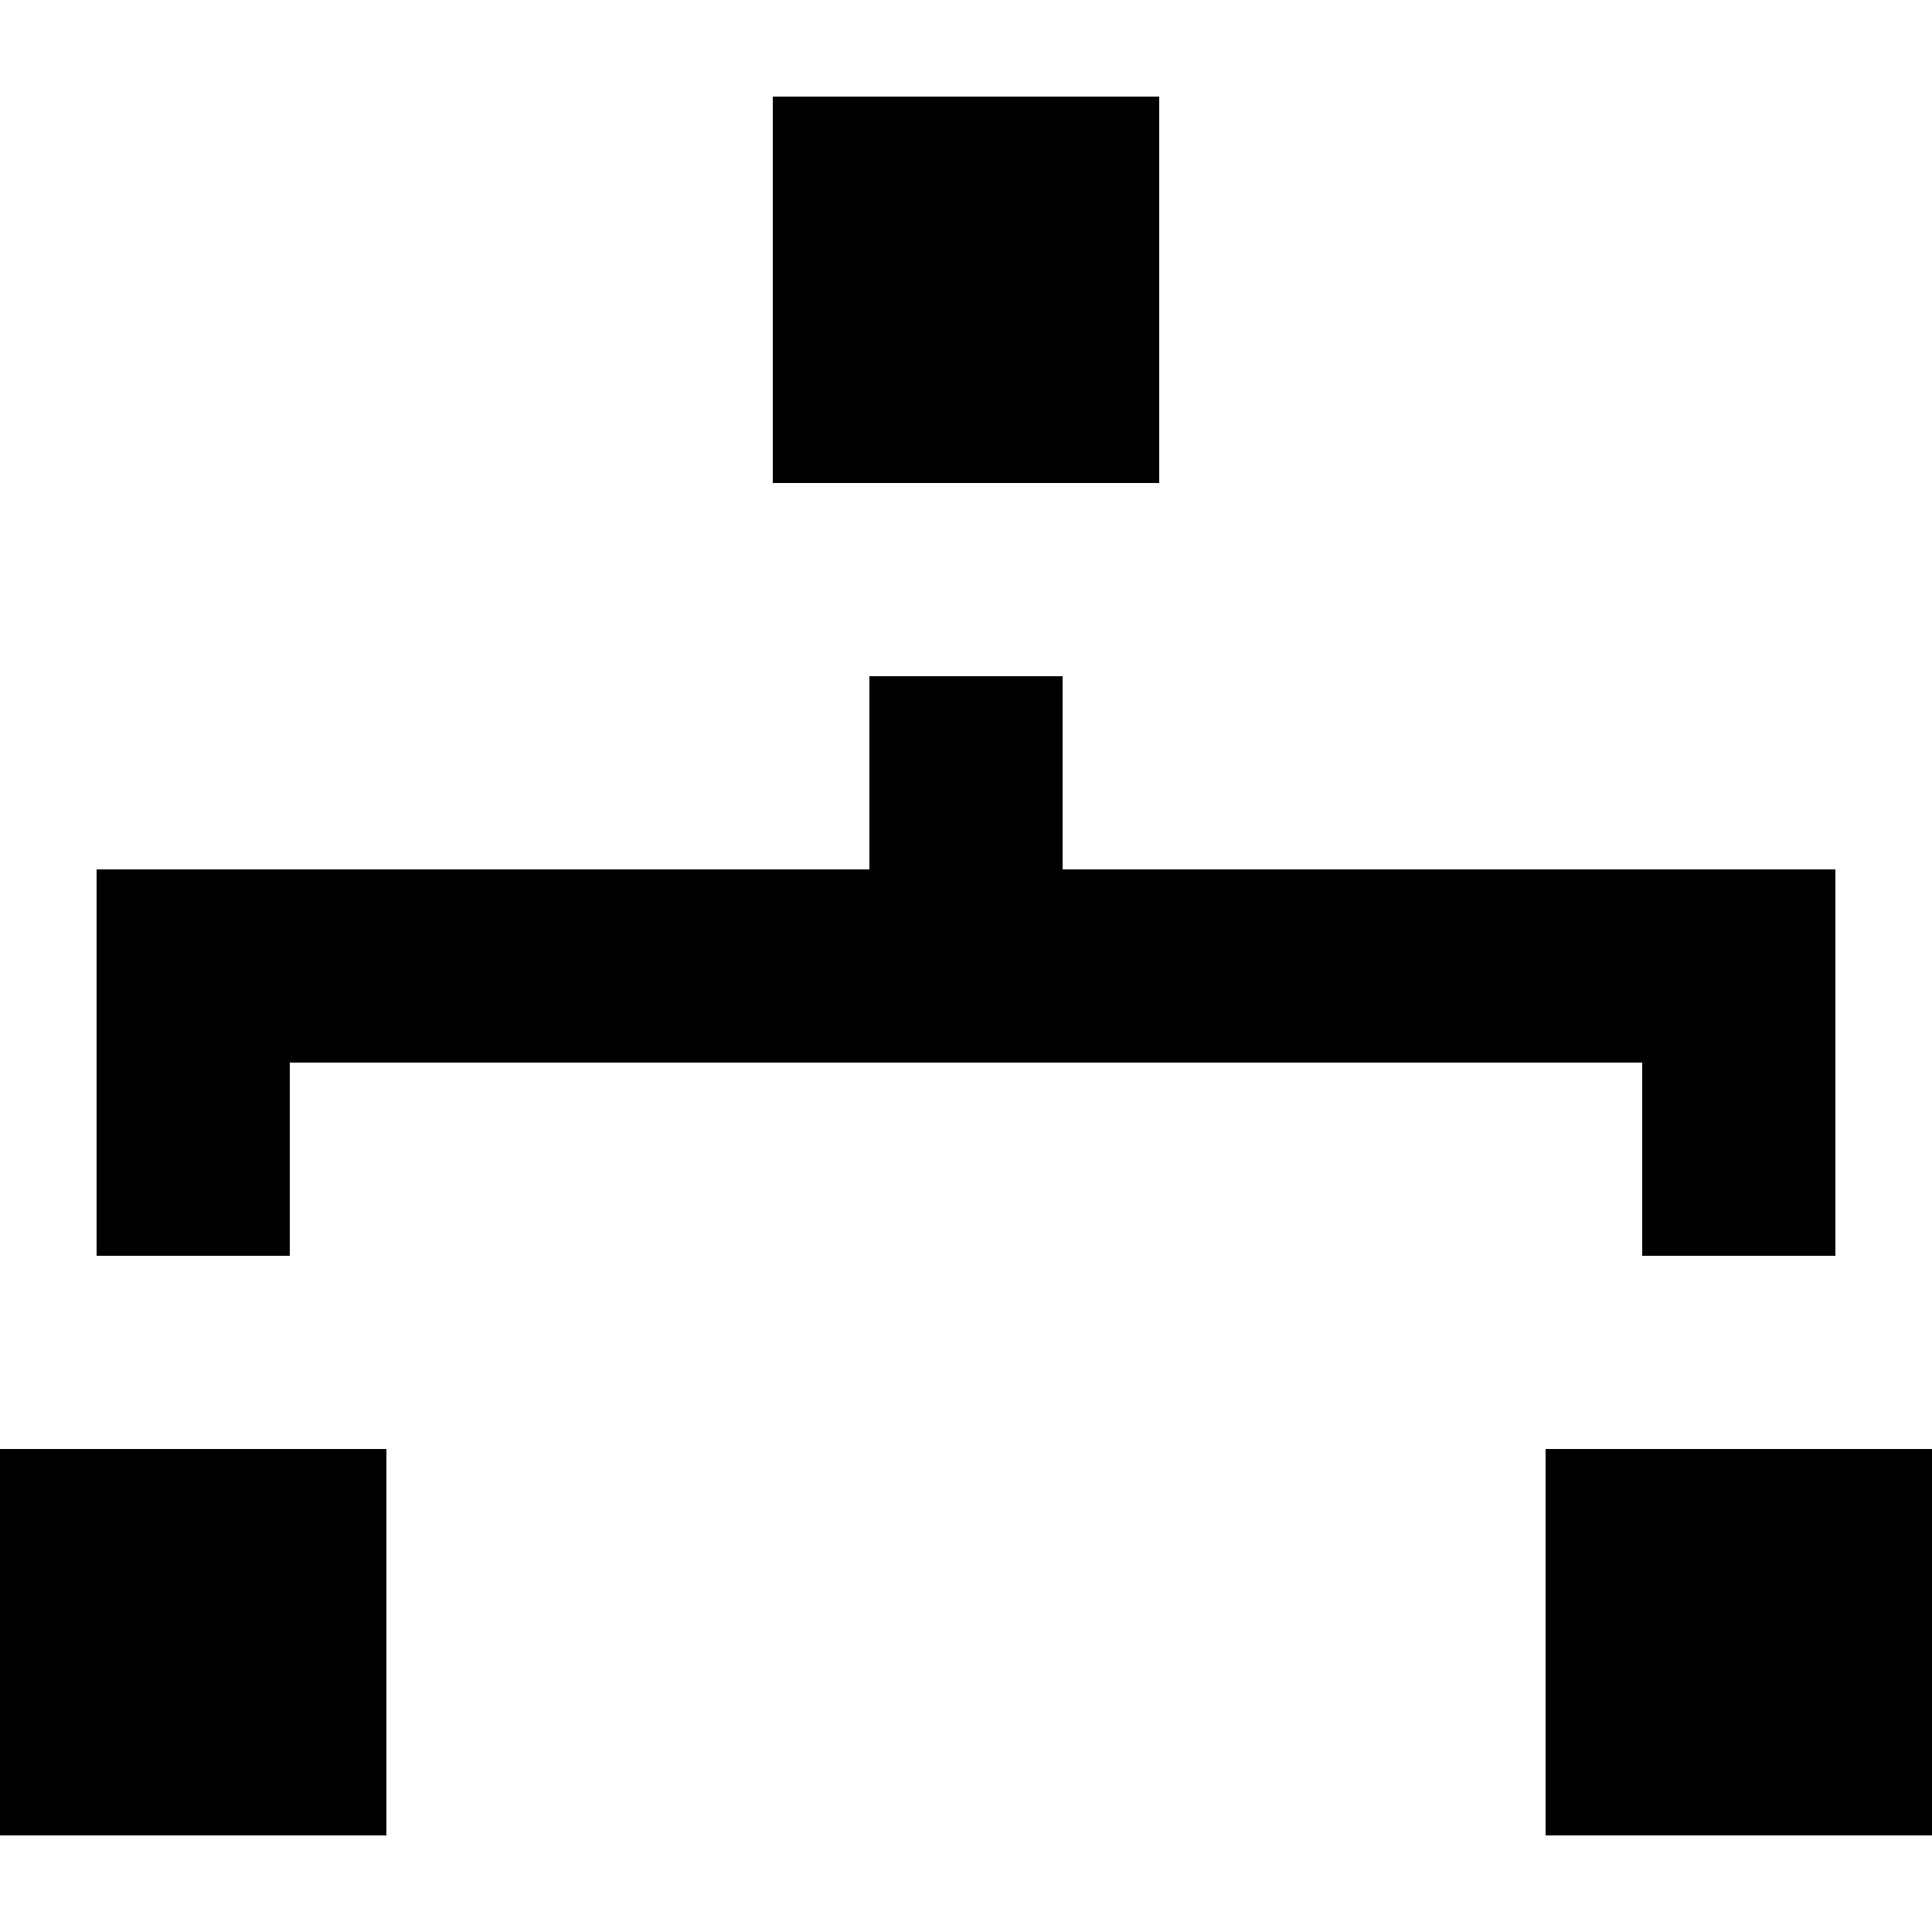
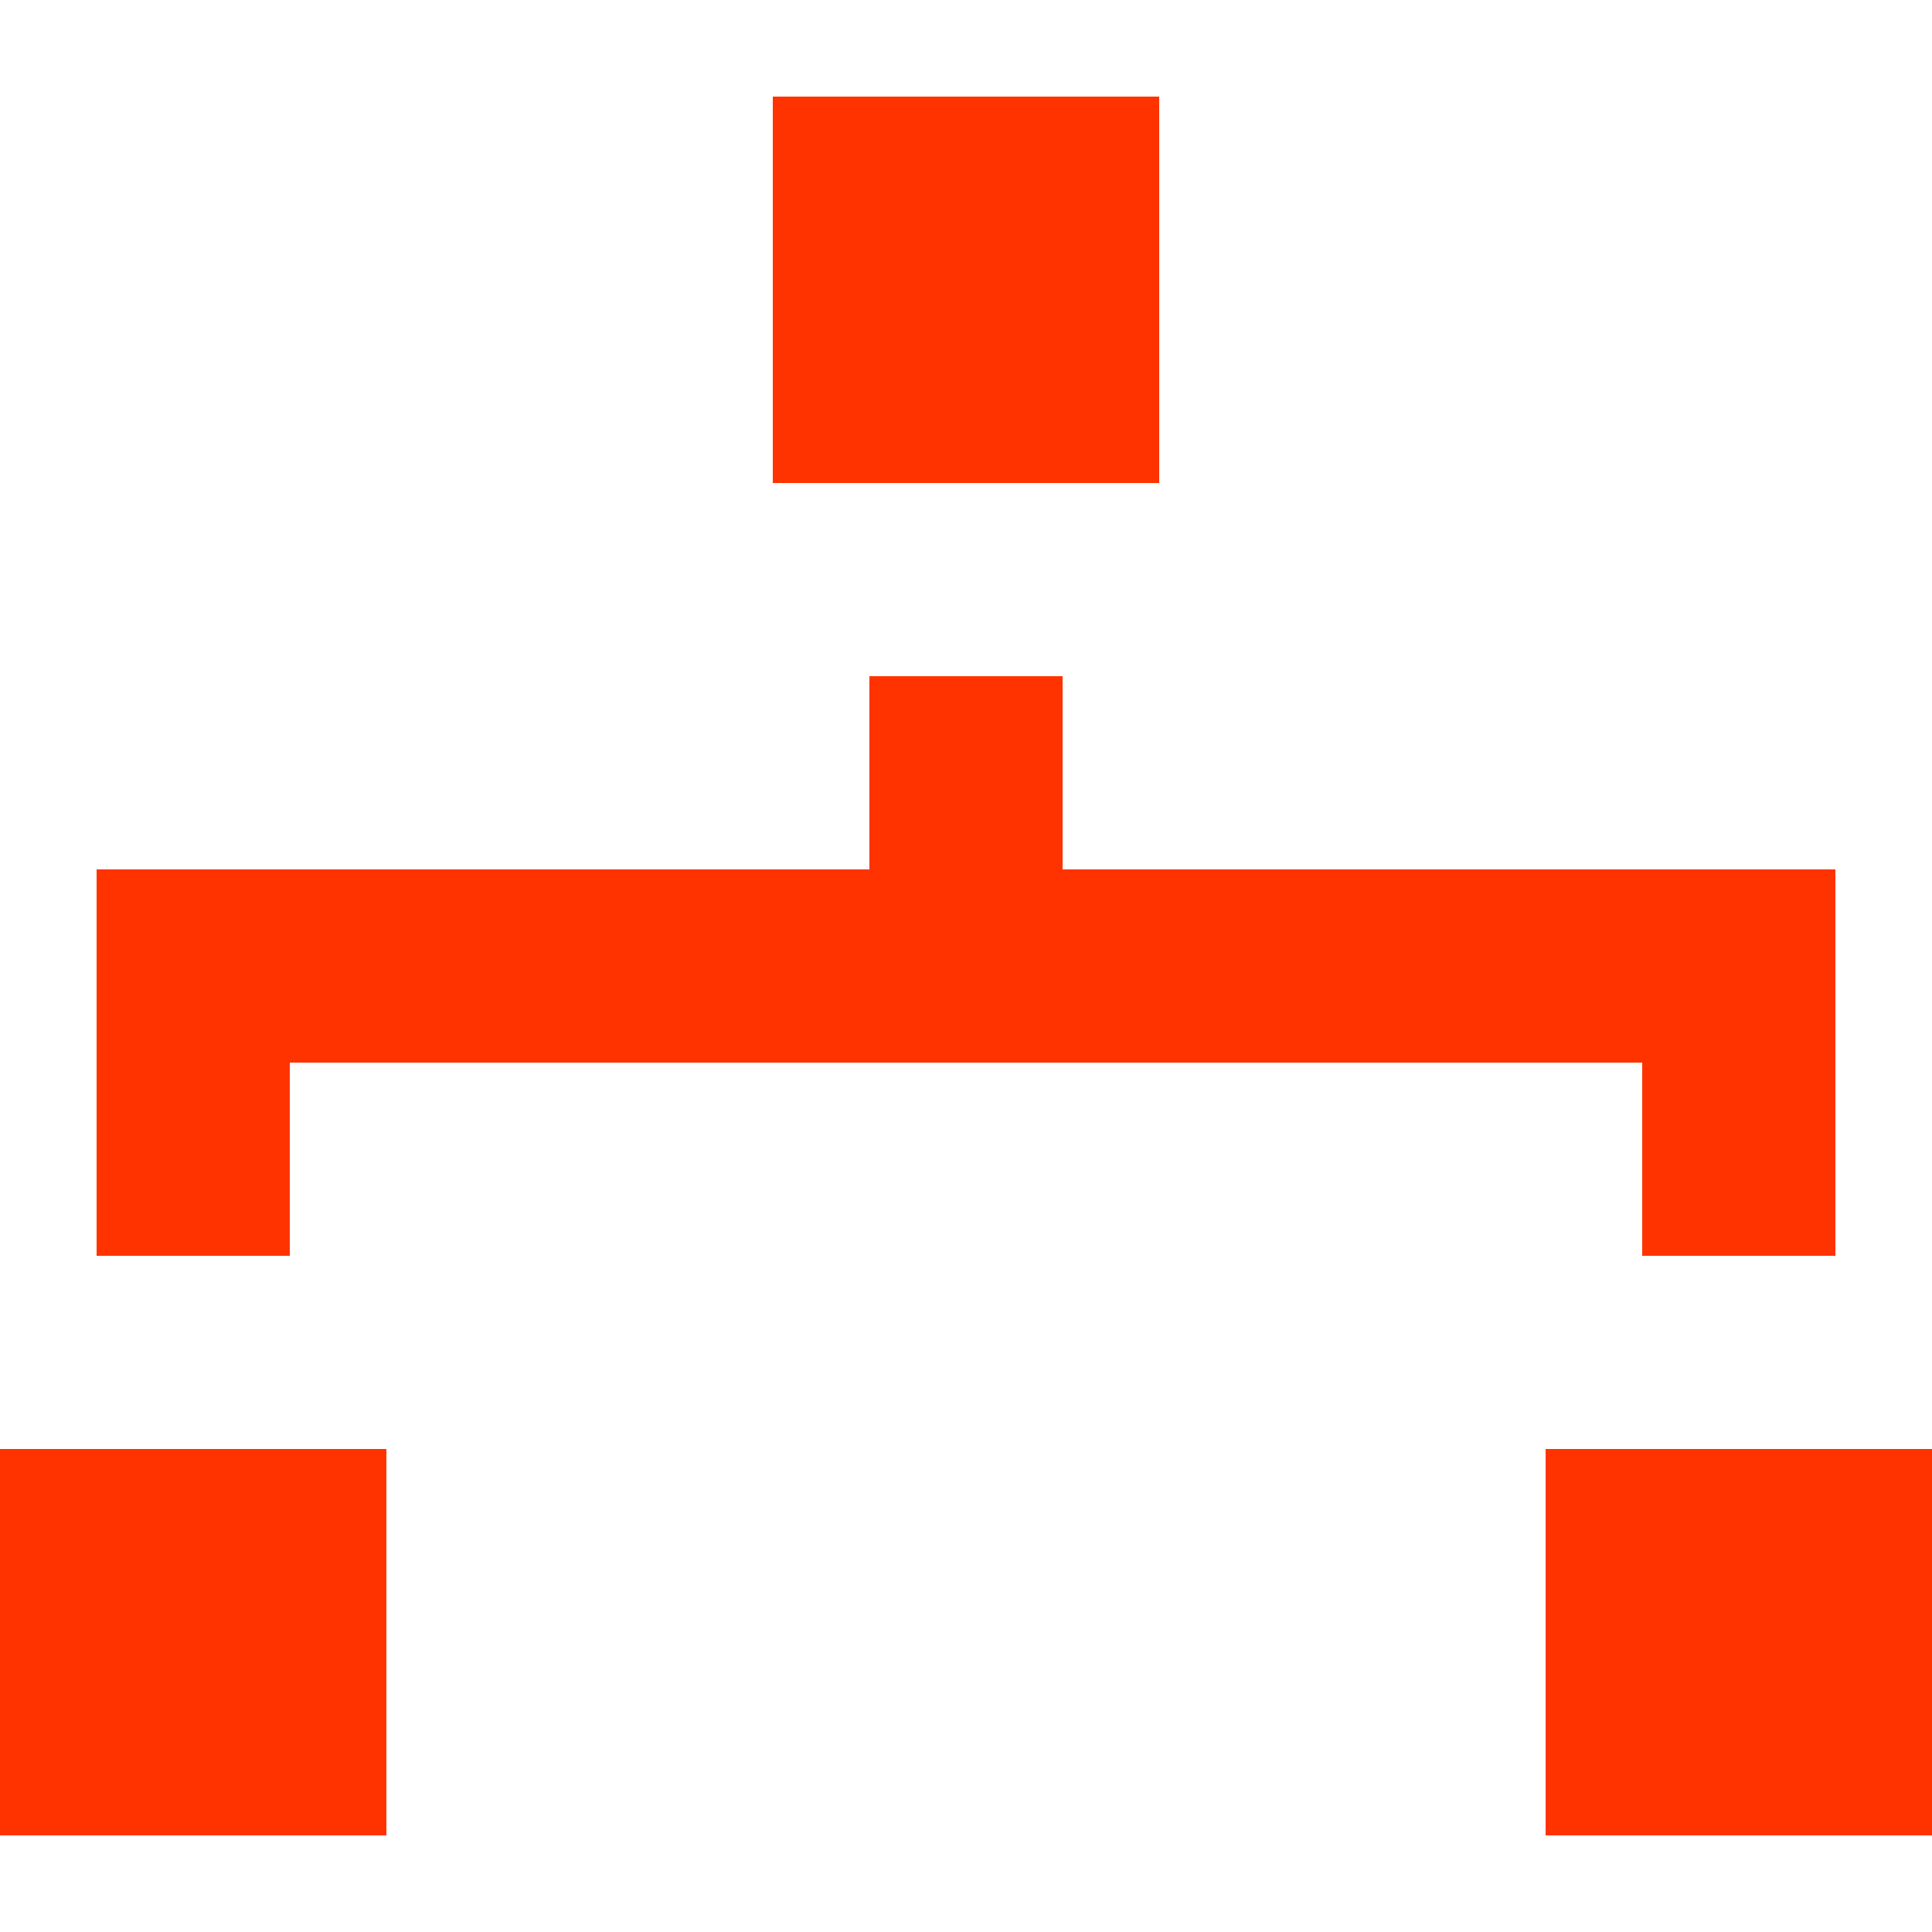
<svg xmlns="http://www.w3.org/2000/svg" width="800px" height="800px" viewBox="0 -1 20 20" version="1.1">
  <defs>

</defs>
  <g id="Page-1" stroke="none" stroke-width="1" fill="none" fill-rule="evenodd">
-     <g id="Dribbble-Light-Preview" transform="translate(-60, -3280)" fill="#000000">
+     <g id="Dribbble-Light-Preview" transform="translate(-60, -3280)" fill="#ff3300">
      <g id="icons" transform="translate(56, 160)">
        <path d="M12,3124 L16,3124 L16,3120 L12,3120 L12,3124 Z M20,3138 L24,3138 L24,3134 L20,3134 L20,3138 Z M4,3138 L8,3138 L8,3134 L4,3134 L4,3138 Z M7,3132 L5,3132 L5,3128 L13,3128 L13,3126 L15,3126 L15,3128 L23,3128 L23,3132 L21,3132 L21,3130 L7,3130 L7,3132 Z" id="network_2-[#1118]">

</path>
      </g>
    </g>
  </g>
</svg>
